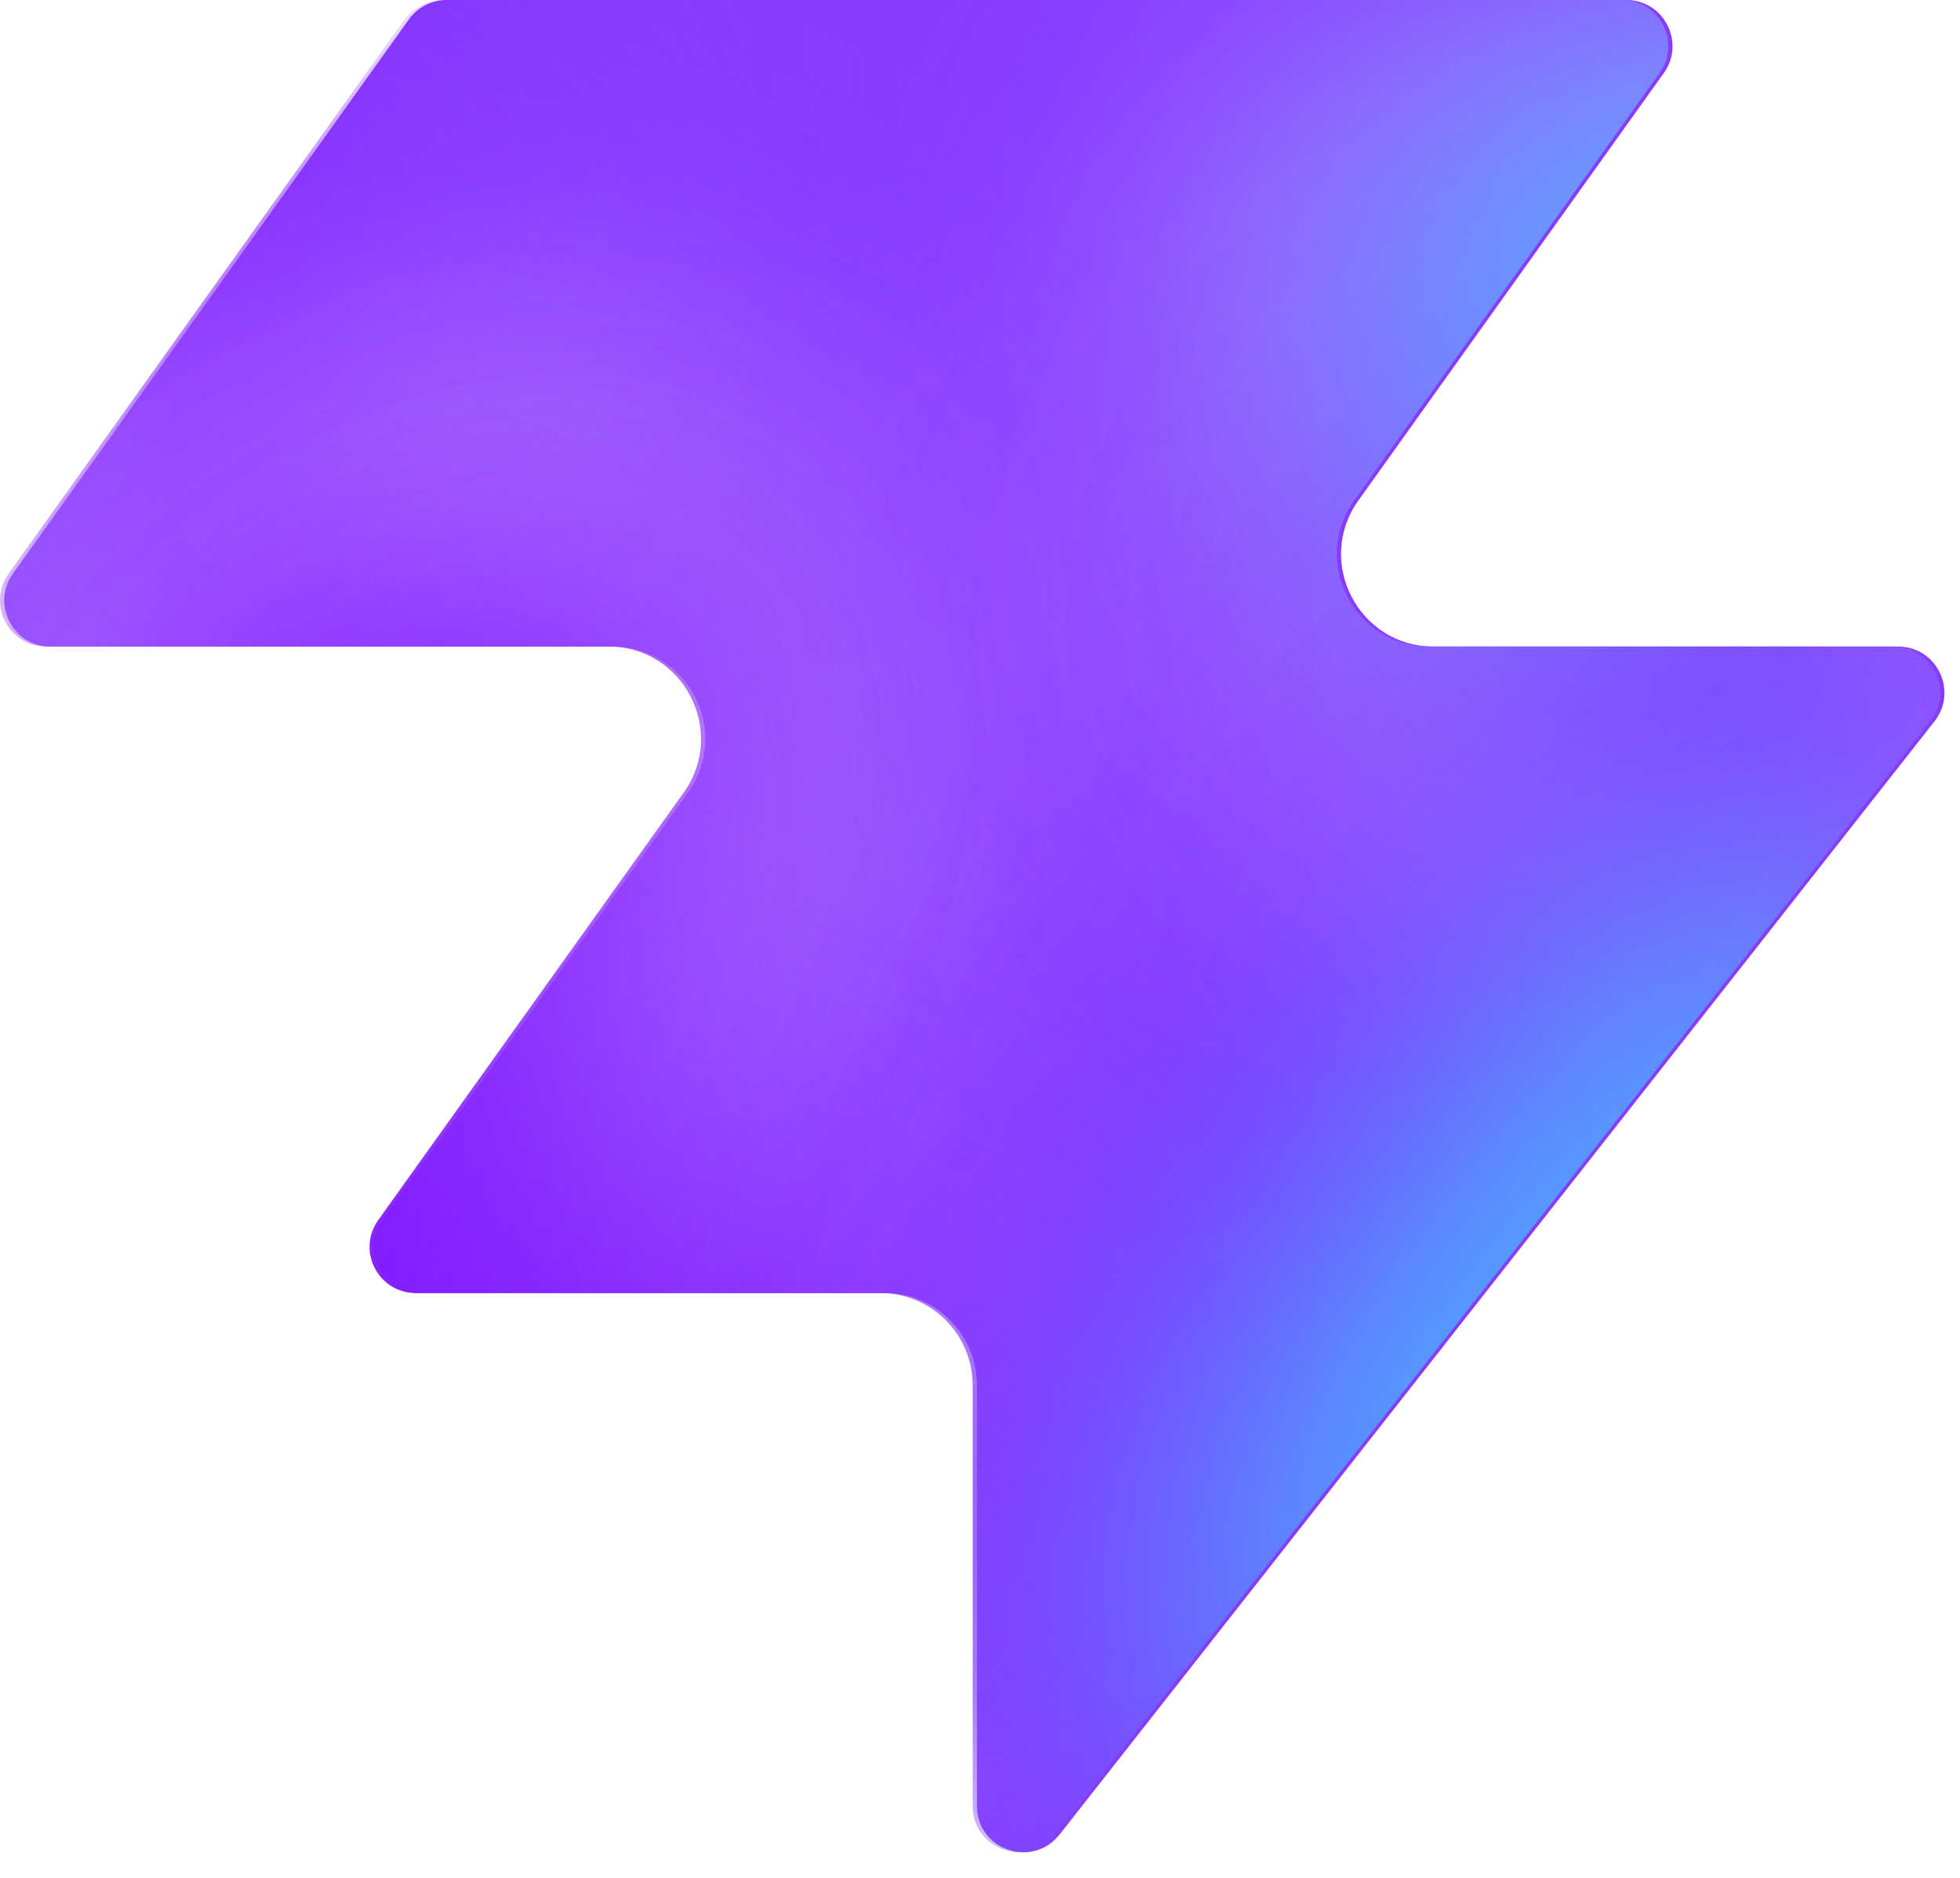
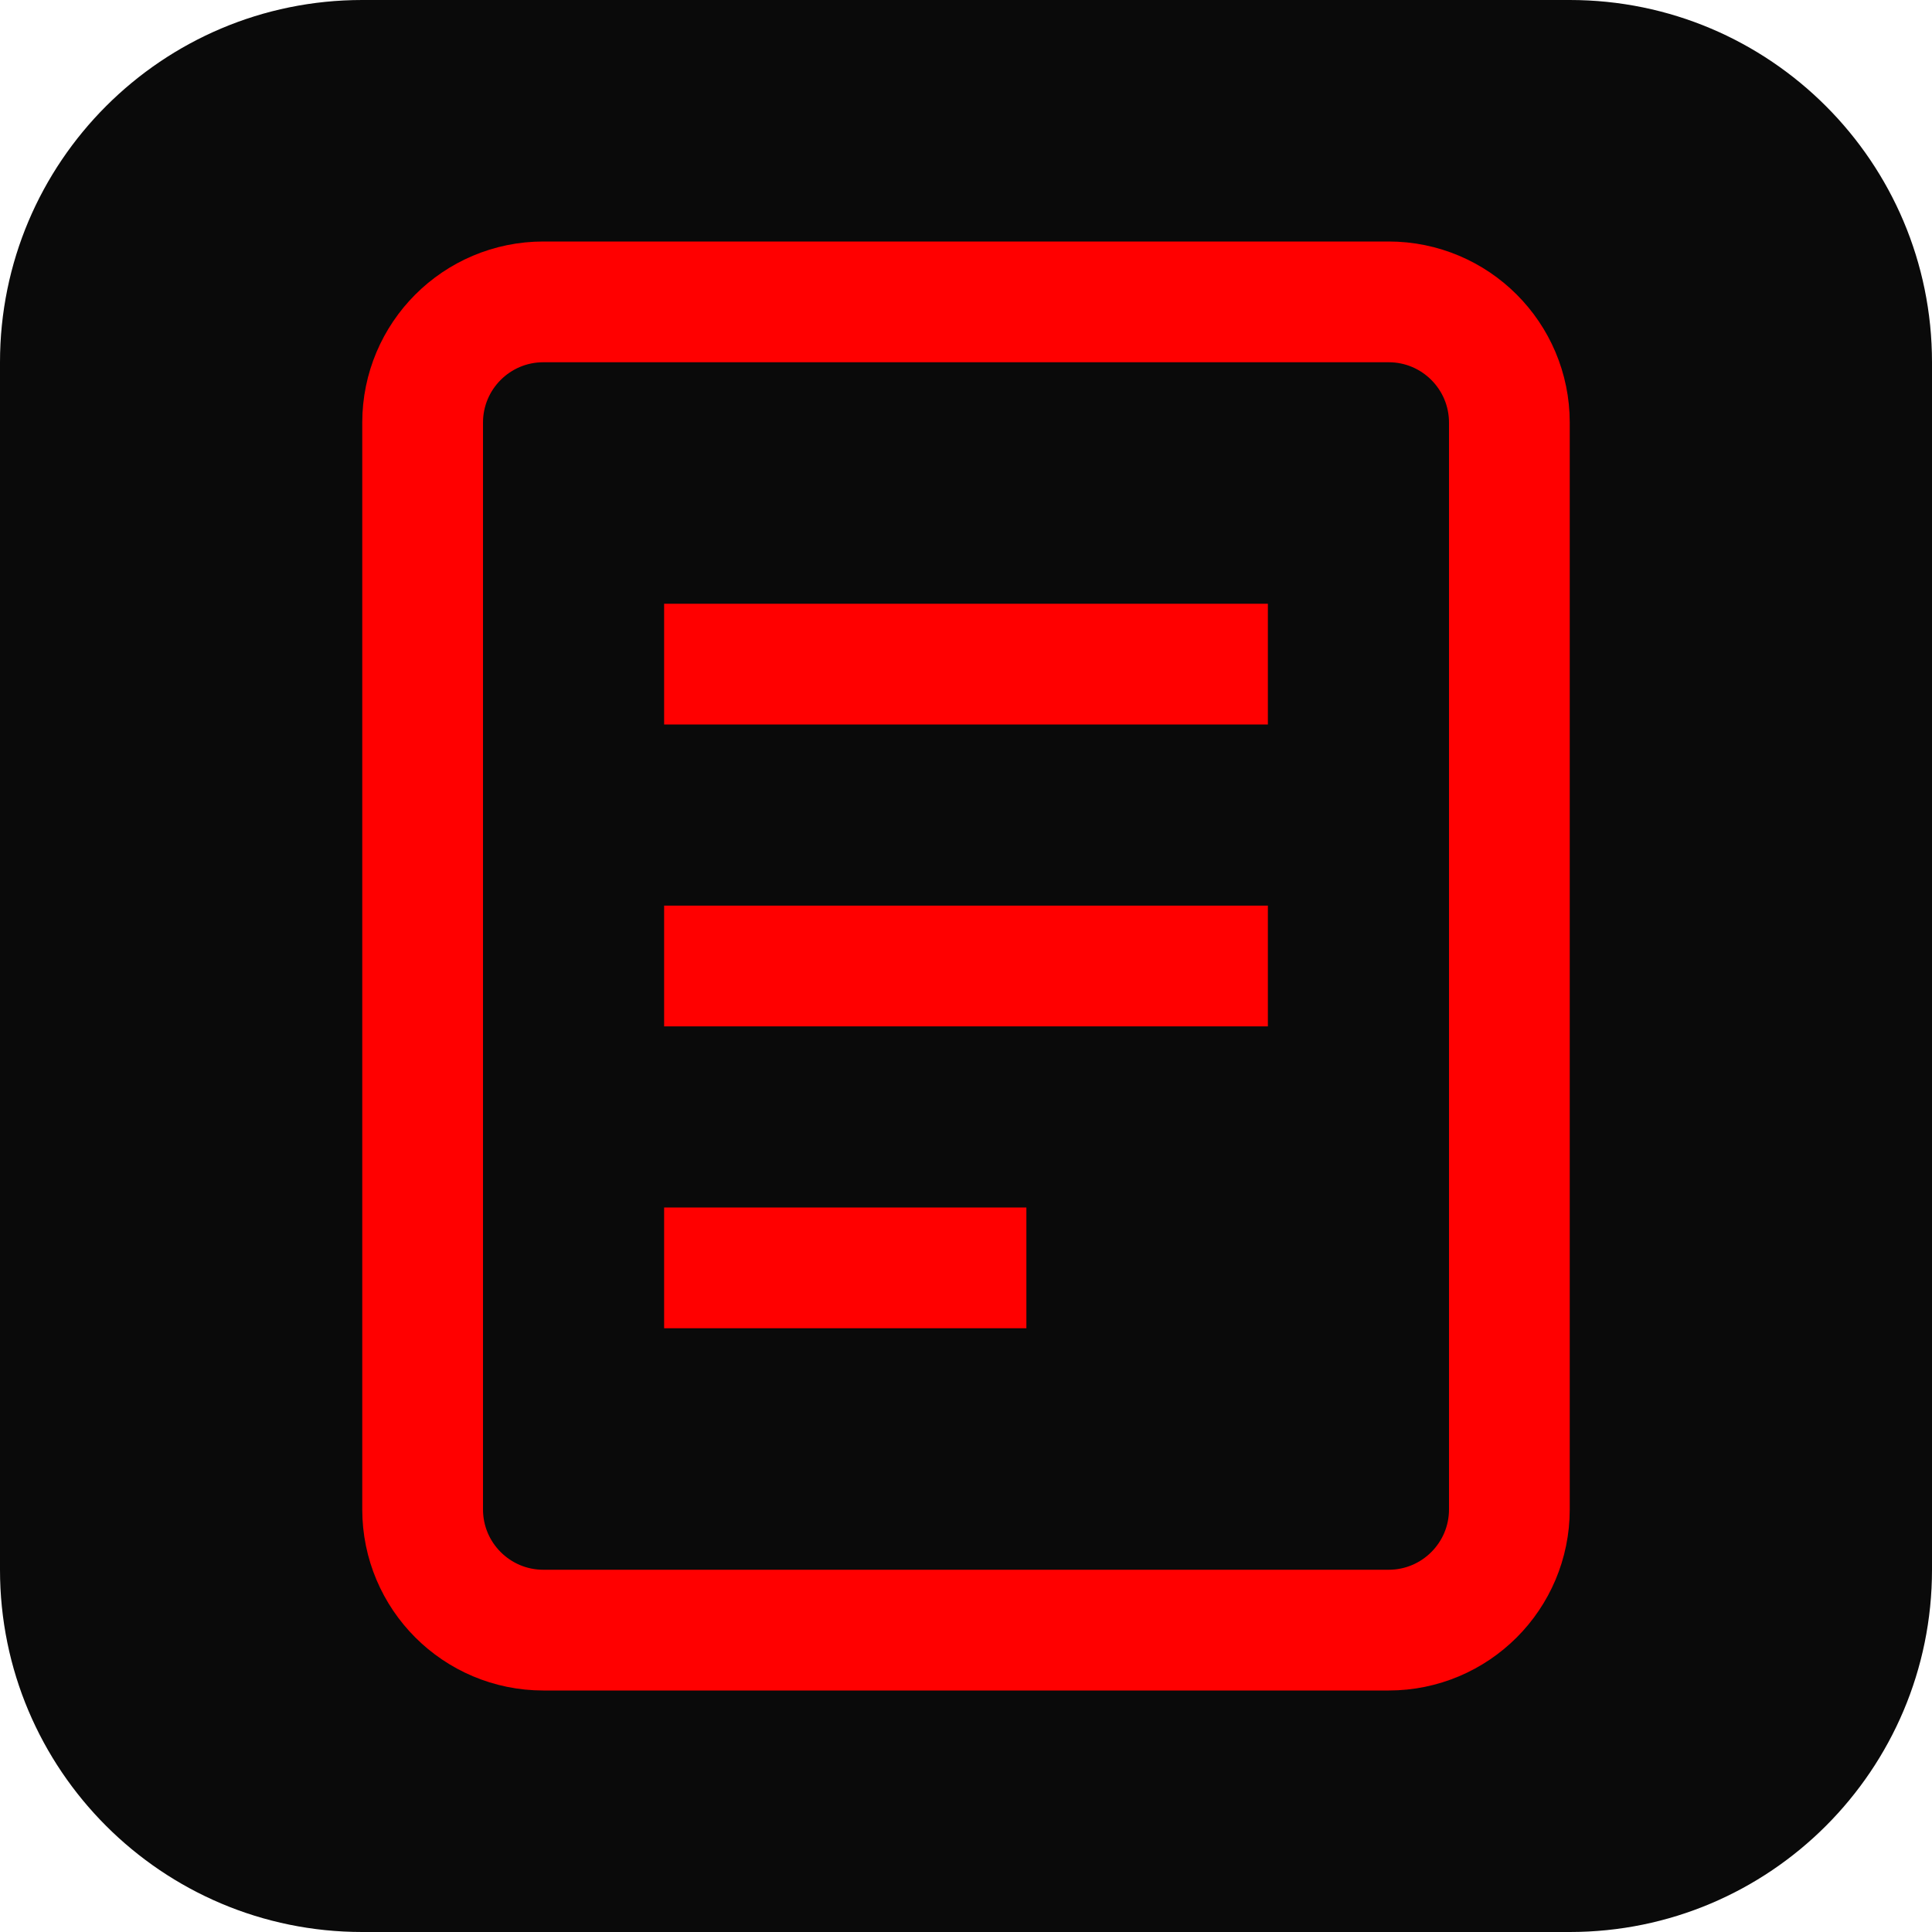
- <svg xmlns="http://www.w3.org/2000/svg" width="48" height="46" fill="none" viewBox="0 0 48 46">
-   <path fill="#863bff" d="M25.946 44.938c-.664.845-2.021.375-2.021-.698V33.937a2.26 2.26 0 0 0-2.262-2.262H10.287c-.92 0-1.456-1.04-.92-1.788l7.48-10.471c1.07-1.497 0-3.578-1.842-3.578H1.237c-.92 0-1.456-1.04-.92-1.788L10.013.474c.214-.297.556-.474.92-.474h28.894c.92 0 1.456 1.04.92 1.788l-7.48 10.471c-1.07 1.498 0 3.579 1.842 3.579h11.377c.943 0 1.473 1.088.89 1.83L25.947 44.94z" style="fill:#863bff;fill:color(display-p3 .525 .23 1);fill-opacity:1" />
-   <mask id="a" width="48" height="46" x="0" y="0" maskUnits="userSpaceOnUse" style="mask-type:alpha">
-     <path fill="#000" d="M25.842 44.938c-.664.844-2.021.375-2.021-.698V33.937a2.26 2.26 0 0 0-2.262-2.262H10.183c-.92 0-1.456-1.04-.92-1.788l7.48-10.471c1.07-1.498 0-3.579-1.842-3.579H1.133c-.92 0-1.456-1.04-.92-1.787L9.91.473c.214-.297.556-.474.92-.474h28.894c.92 0 1.456 1.04.92 1.788l-7.48 10.471c-1.07 1.498 0 3.578 1.842 3.578h11.377c.943 0 1.473 1.088.89 1.832L25.843 44.94z" style="fill:#000;fill-opacity:1" />
-   </mask>
-   <g mask="url(#a)">
-     <g filter="url(#b)">
-       <ellipse cx="5.508" cy="14.704" fill="#ede6ff" rx="5.508" ry="14.704" style="fill:#ede6ff;fill:color(display-p3 .927 .903 1);fill-opacity:1" transform="matrix(.00324 1 1 -.00324 -4.47 31.516)" />
-     </g>
-     <g filter="url(#c)">
-       <ellipse cx="10.399" cy="29.851" fill="#ede6ff" rx="10.399" ry="29.851" style="fill:#ede6ff;fill:color(display-p3 .927 .903 1);fill-opacity:1" transform="matrix(.00324 1 1 -.00324 -39.328 7.883)" />
-     </g>
-     <g filter="url(#d)">
-       <ellipse cx="5.508" cy="30.487" fill="#7e14ff" rx="5.508" ry="30.487" style="fill:#7e14ff;fill:color(display-p3 .492 .077 1);fill-opacity:1" transform="rotate(89.814 -25.913 -14.639)scale(1 -1)" />
-     </g>
-     <g filter="url(#e)">
-       <ellipse cx="5.508" cy="30.599" fill="#7e14ff" rx="5.508" ry="30.599" style="fill:#7e14ff;fill:color(display-p3 .492 .077 1);fill-opacity:1" transform="rotate(89.814 -32.644 -3.334)scale(1 -1)" />
-     </g>
-     <g filter="url(#f)">
-       <ellipse cx="5.508" cy="30.599" fill="#7e14ff" rx="5.508" ry="30.599" style="fill:#7e14ff;fill:color(display-p3 .492 .077 1);fill-opacity:1" transform="matrix(.00324 1 1 -.00324 -34.34 30.47)" />
-     </g>
-     <g filter="url(#g)">
-       <ellipse cx="14.072" cy="22.078" fill="#ede6ff" rx="14.072" ry="22.078" style="fill:#ede6ff;fill:color(display-p3 .927 .903 1);fill-opacity:1" transform="rotate(93.35 24.506 48.493)scale(-1 1)" />
-     </g>
-     <g filter="url(#h)">
-       <ellipse cx="3.47" cy="21.501" fill="#7e14ff" rx="3.47" ry="21.501" style="fill:#7e14ff;fill:color(display-p3 .492 .077 1);fill-opacity:1" transform="rotate(89.009 28.708 47.59)scale(-1 1)" />
-     </g>
-     <g filter="url(#i)">
-       <ellipse cx="3.47" cy="21.501" fill="#7e14ff" rx="3.47" ry="21.501" style="fill:#7e14ff;fill:color(display-p3 .492 .077 1);fill-opacity:1" transform="rotate(89.009 28.708 47.59)scale(-1 1)" />
-     </g>
-     <g filter="url(#j)">
-       <ellipse cx=".387" cy="8.972" fill="#7e14ff" rx="4.407" ry="29.108" style="fill:#7e14ff;fill:color(display-p3 .492 .077 1);fill-opacity:1" transform="rotate(39.51 .387 8.972)" />
-     </g>
-     <g filter="url(#k)">
-       <ellipse cx="47.523" cy="-6.092" fill="#7e14ff" rx="4.407" ry="29.108" style="fill:#7e14ff;fill:color(display-p3 .492 .077 1);fill-opacity:1" transform="rotate(37.892 47.523 -6.092)" />
-     </g>
-     <g filter="url(#l)">
-       <ellipse cx="41.412" cy="6.333" fill="#47bfff" rx="5.971" ry="9.665" style="fill:#47bfff;fill:color(display-p3 .28 .748 1);fill-opacity:1" transform="rotate(37.892 41.412 6.333)" />
-     </g>
-     <g filter="url(#m)">
-       <ellipse cx="-1.879" cy="38.332" fill="#7e14ff" rx="4.407" ry="29.108" style="fill:#7e14ff;fill:color(display-p3 .492 .077 1);fill-opacity:1" transform="rotate(37.892 -1.88 38.332)" />
-     </g>
-     <g filter="url(#n)">
-       <ellipse cx="-1.879" cy="38.332" fill="#7e14ff" rx="4.407" ry="29.108" style="fill:#7e14ff;fill:color(display-p3 .492 .077 1);fill-opacity:1" transform="rotate(37.892 -1.88 38.332)" />
-     </g>
-     <g filter="url(#o)">
-       <ellipse cx="35.651" cy="29.907" fill="#7e14ff" rx="4.407" ry="29.108" style="fill:#7e14ff;fill:color(display-p3 .492 .077 1);fill-opacity:1" transform="rotate(37.892 35.651 29.907)" />
-     </g>
-     <g filter="url(#p)">
-       <ellipse cx="38.418" cy="32.4" fill="#47bfff" rx="5.971" ry="15.297" style="fill:#47bfff;fill:color(display-p3 .28 .748 1);fill-opacity:1" transform="rotate(37.892 38.418 32.4)" />
-     </g>
-   </g>
-   <defs>
-     <filter id="b" width="60.045" height="41.654" x="-19.77" y="16.149" color-interpolation-filters="sRGB" filterUnits="userSpaceOnUse">
-       <feFlood flood-opacity="0" result="BackgroundImageFix" />
-       <feBlend in="SourceGraphic" in2="BackgroundImageFix" result="shape" />
-       <feGaussianBlur result="effect1_foregroundBlur_2002_17158" stdDeviation="7.659" />
-     </filter>
-     <filter id="c" width="90.34" height="51.437" x="-54.613" y="-7.533" color-interpolation-filters="sRGB" filterUnits="userSpaceOnUse">
-       <feFlood flood-opacity="0" result="BackgroundImageFix" />
-       <feBlend in="SourceGraphic" in2="BackgroundImageFix" result="shape" />
-       <feGaussianBlur result="effect1_foregroundBlur_2002_17158" stdDeviation="7.659" />
-     </filter>
-     <filter id="d" width="79.355" height="29.4" x="-49.64" y="2.03" color-interpolation-filters="sRGB" filterUnits="userSpaceOnUse">
-       <feFlood flood-opacity="0" result="BackgroundImageFix" />
-       <feBlend in="SourceGraphic" in2="BackgroundImageFix" result="shape" />
-       <feGaussianBlur result="effect1_foregroundBlur_2002_17158" stdDeviation="4.596" />
-     </filter>
-     <filter id="e" width="79.579" height="29.4" x="-45.045" y="20.029" color-interpolation-filters="sRGB" filterUnits="userSpaceOnUse">
-       <feFlood flood-opacity="0" result="BackgroundImageFix" />
-       <feBlend in="SourceGraphic" in2="BackgroundImageFix" result="shape" />
-       <feGaussianBlur result="effect1_foregroundBlur_2002_17158" stdDeviation="4.596" />
-     </filter>
-     <filter id="f" width="79.579" height="29.4" x="-43.513" y="21.178" color-interpolation-filters="sRGB" filterUnits="userSpaceOnUse">
-       <feFlood flood-opacity="0" result="BackgroundImageFix" />
-       <feBlend in="SourceGraphic" in2="BackgroundImageFix" result="shape" />
-       <feGaussianBlur result="effect1_foregroundBlur_2002_17158" stdDeviation="4.596" />
-     </filter>
-     <filter id="g" width="74.749" height="58.852" x="15.756" y="-17.901" color-interpolation-filters="sRGB" filterUnits="userSpaceOnUse">
-       <feFlood flood-opacity="0" result="BackgroundImageFix" />
-       <feBlend in="SourceGraphic" in2="BackgroundImageFix" result="shape" />
-       <feGaussianBlur result="effect1_foregroundBlur_2002_17158" stdDeviation="7.659" />
-     </filter>
-     <filter id="h" width="61.377" height="25.362" x="23.548" y="2.284" color-interpolation-filters="sRGB" filterUnits="userSpaceOnUse">
-       <feFlood flood-opacity="0" result="BackgroundImageFix" />
-       <feBlend in="SourceGraphic" in2="BackgroundImageFix" result="shape" />
-       <feGaussianBlur result="effect1_foregroundBlur_2002_17158" stdDeviation="4.596" />
-     </filter>
-     <filter id="i" width="61.377" height="25.362" x="23.548" y="2.284" color-interpolation-filters="sRGB" filterUnits="userSpaceOnUse">
-       <feFlood flood-opacity="0" result="BackgroundImageFix" />
-       <feBlend in="SourceGraphic" in2="BackgroundImageFix" result="shape" />
-       <feGaussianBlur result="effect1_foregroundBlur_2002_17158" stdDeviation="4.596" />
-     </filter>
-     <filter id="j" width="56.045" height="63.649" x="-27.636" y="-22.853" color-interpolation-filters="sRGB" filterUnits="userSpaceOnUse">
-       <feFlood flood-opacity="0" result="BackgroundImageFix" />
-       <feBlend in="SourceGraphic" in2="BackgroundImageFix" result="shape" />
-       <feGaussianBlur result="effect1_foregroundBlur_2002_17158" stdDeviation="4.596" />
-     </filter>
-     <filter id="k" width="54.814" height="64.646" x="20.116" y="-38.415" color-interpolation-filters="sRGB" filterUnits="userSpaceOnUse">
-       <feFlood flood-opacity="0" result="BackgroundImageFix" />
-       <feBlend in="SourceGraphic" in2="BackgroundImageFix" result="shape" />
-       <feGaussianBlur result="effect1_foregroundBlur_2002_17158" stdDeviation="4.596" />
-     </filter>
-     <filter id="l" width="33.541" height="35.313" x="24.641" y="-11.323" color-interpolation-filters="sRGB" filterUnits="userSpaceOnUse">
-       <feFlood flood-opacity="0" result="BackgroundImageFix" />
-       <feBlend in="SourceGraphic" in2="BackgroundImageFix" result="shape" />
-       <feGaussianBlur result="effect1_foregroundBlur_2002_17158" stdDeviation="4.596" />
-     </filter>
-     <filter id="m" width="54.814" height="64.646" x="-29.286" y="6.009" color-interpolation-filters="sRGB" filterUnits="userSpaceOnUse">
-       <feFlood flood-opacity="0" result="BackgroundImageFix" />
-       <feBlend in="SourceGraphic" in2="BackgroundImageFix" result="shape" />
-       <feGaussianBlur result="effect1_foregroundBlur_2002_17158" stdDeviation="4.596" />
-     </filter>
-     <filter id="n" width="54.814" height="64.646" x="-29.286" y="6.009" color-interpolation-filters="sRGB" filterUnits="userSpaceOnUse">
-       <feFlood flood-opacity="0" result="BackgroundImageFix" />
-       <feBlend in="SourceGraphic" in2="BackgroundImageFix" result="shape" />
-       <feGaussianBlur result="effect1_foregroundBlur_2002_17158" stdDeviation="4.596" />
-     </filter>
-     <filter id="o" width="54.814" height="64.646" x="8.244" y="-2.416" color-interpolation-filters="sRGB" filterUnits="userSpaceOnUse">
-       <feFlood flood-opacity="0" result="BackgroundImageFix" />
-       <feBlend in="SourceGraphic" in2="BackgroundImageFix" result="shape" />
-       <feGaussianBlur result="effect1_foregroundBlur_2002_17158" stdDeviation="4.596" />
-     </filter>
-     <filter id="p" width="39.409" height="43.623" x="18.713" y="10.588" color-interpolation-filters="sRGB" filterUnits="userSpaceOnUse">
-       <feFlood flood-opacity="0" result="BackgroundImageFix" />
-       <feBlend in="SourceGraphic" in2="BackgroundImageFix" result="shape" />
-       <feGaussianBlur result="effect1_foregroundBlur_2002_17158" stdDeviation="4.596" />
-     </filter>
-   </defs>
+ <svg xmlns="http://www.w3.org/2000/svg" viewBox="0 0 32 32">
+   <rect width="32" height="32" rx="6" fill="#0a0a0a" />
+   <rect x="7" y="5" width="18" height="22" rx="2" fill="none" stroke="#ff0000" stroke-width="2" />
+   <line x1="11" y1="11" x2="21" y2="11" stroke="#ff0000" stroke-width="2" />
+   <line x1="11" y1="16" x2="21" y2="16" stroke="#ff0000" stroke-width="2" />
+   <line x1="11" y1="21" x2="17" y2="21" stroke="#ff0000" stroke-width="2" />
</svg>
